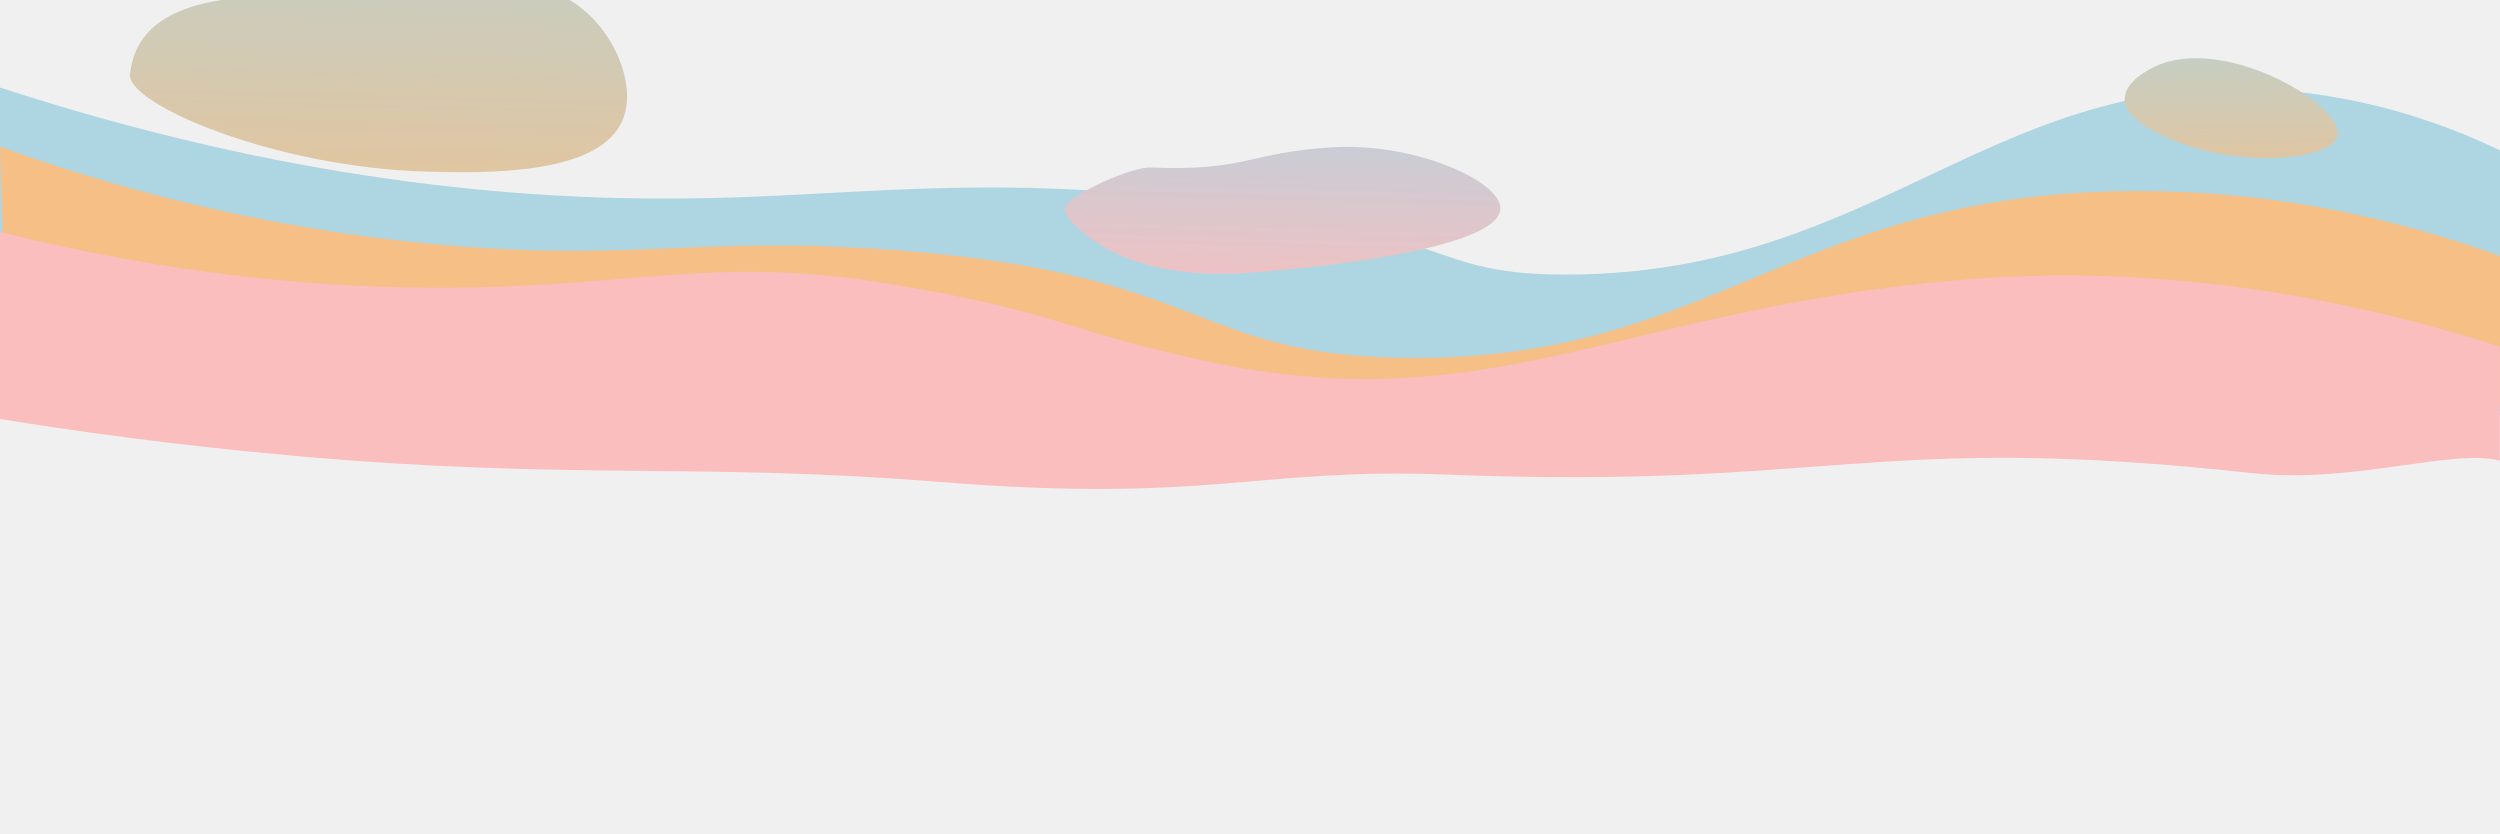
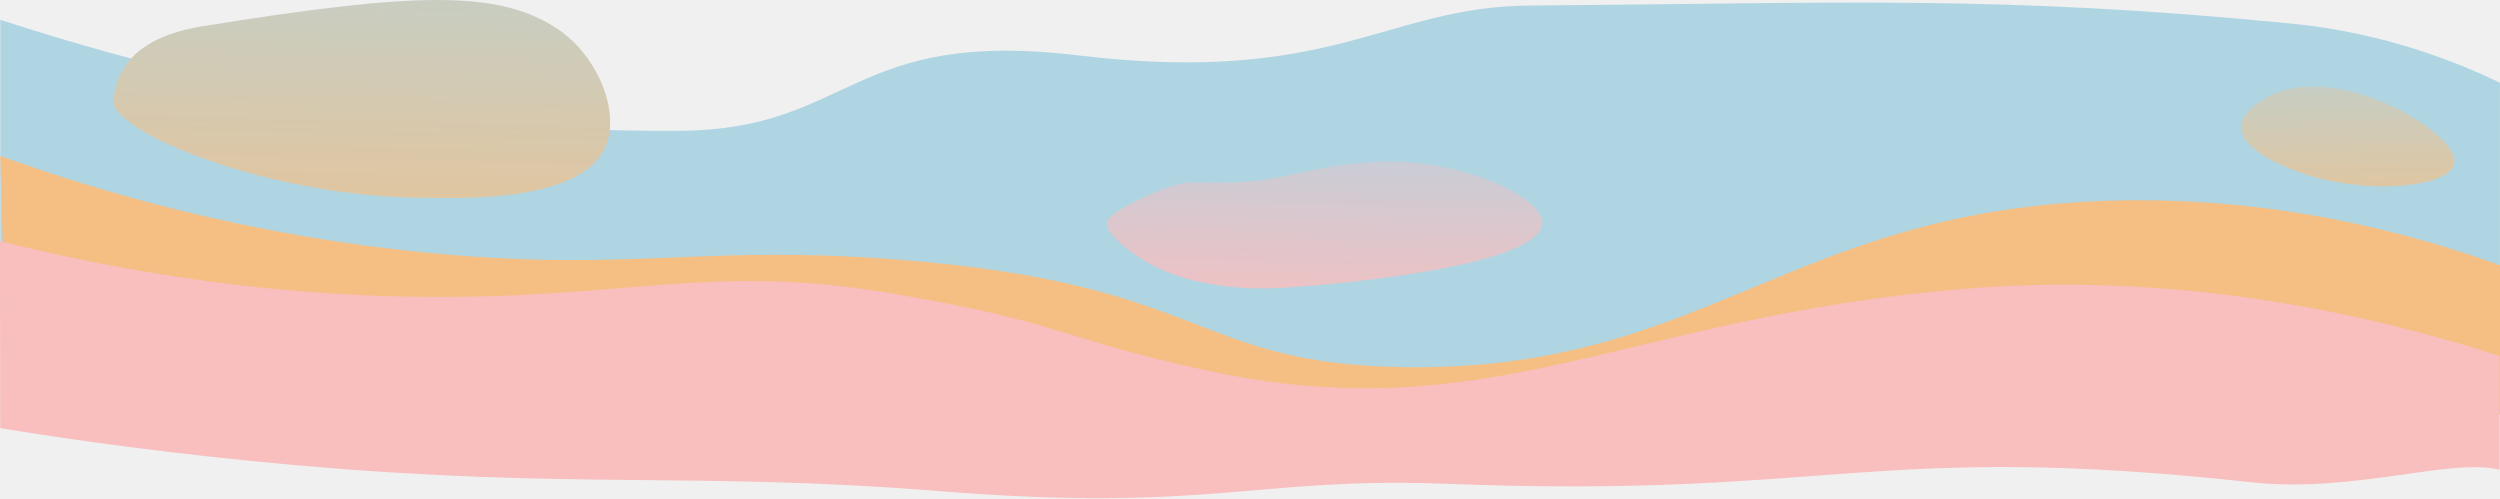
- <svg xmlns="http://www.w3.org/2000/svg" id="Layer_1" data-name="Layer 1" version="1.1" viewBox="0 0 1200 400">
+ <svg xmlns="http://www.w3.org/2000/svg" id="Layer_1" data-name="Layer 1" viewBox="0 0 1200.2 239.16">
  <defs>
    <style>
      .cls-1 {
        fill: url(#linear-gradient);
      }

      .cls-1, .cls-2, .cls-3, .cls-4, .cls-5, .cls-6 {
        stroke-width: 0px;
      }

-       .cls-7 {
-         fill: #fff;
-         stroke: #231f20;
-         stroke-miterlimit: 10;
-       }
- 
      .cls-2 {
-         fill: #fabebe;
+         fill: #afd5e3;
      }

      .cls-3 {
+         fill: #f9bebe;
+       }
+ 
+       .cls-4 {
        fill: url(#linear-gradient-2);
      }

-       .cls-4 {
-         fill: url(#linear-gradient-3);
-       }
- 
      .cls-5 {
-         fill: #f6bf85;
+         fill: #f5bf84;
      }

      .cls-6 {
-         fill: #aed5e2;
+         fill: url(#linear-gradient-3);
      }
    </style>
-     <linearGradient id="linear-gradient" x1="185.5" y1="124.2" x2="178.4" y2="-153.2" gradientTransform="translate(0 12) scale(1 -1)" gradientUnits="userSpaceOnUse">
-       <stop offset="0" stop-color="#aed5e2" />
-       <stop offset="1" stop-color="#f6bf85" />
+     <linearGradient id="linear-gradient" x1="177.53" y1="-245.13" x2="170.43" y2="-522.53" gradientTransform="translate(0 -344.9) scale(1 -1)" gradientUnits="userSpaceOnUse">
+       <stop offset="0" stop-color="#afd5e3" />
+       <stop offset="1" stop-color="#f5bf84" />
    </linearGradient>
-     <linearGradient id="linear-gradient-2" x1="617.7" y1="-10.4" x2="614.1" y2="-141.9" gradientTransform="translate(0 12) scale(1 -1)" gradientUnits="userSpaceOnUse">
-       <stop offset="0" stop-color="#aed5e2" />
-       <stop offset="1" stop-color="#fabebe" />
+     <linearGradient id="linear-gradient-2" x1="637.99" y1="-374.34" x2="634.39" y2="-505.84" gradientTransform="translate(0 -344.9) scale(1 -1)" gradientUnits="userSpaceOnUse">
+       <stop offset="0" stop-color="#afd5e3" />
+       <stop offset="1" stop-color="#f9bebe" />
    </linearGradient>
-     <linearGradient id="linear-gradient-3" x1="1070" y1="30.4" x2="1071.8" y2="-108.3" gradientTransform="translate(0 12) scale(1 -1)" gradientUnits="userSpaceOnUse">
-       <stop offset="0" stop-color="#aed5e2" />
-       <stop offset="1" stop-color="#f6bf85" />
+     <linearGradient id="linear-gradient-3" x1="1126.14" y1="-340.08" x2="1127.94" y2="-478.78" gradientTransform="translate(0 -344.9) scale(1 -1)" gradientUnits="userSpaceOnUse">
+       <stop offset="0" stop-color="#afd5e3" />
+       <stop offset="1" stop-color="#f5bf84" />
    </linearGradient>
  </defs>
  <g id="Layer_1-2" data-name="Layer 1-2">
    <g id="Outer">
-       <path class="cls-7" d="M1200.1,312.2" />
-       <path class="cls-6" d="M0,183.9c65.7,20.3,163.6,28.2,292,32.2,116.3,3.6,155.4-.6,255,9,156.9,15.1,338.6-38.1,461-20,79.1,11.7,17-17,192-6v-126.9c-19.9-9.6-55.2-24-100.3-28.4-140.6-13.8-195.8,86.9-345.8,88-69.1.5-55.3-20.9-177.8-35.6-109.5-13.1-167.2-1.5-249.8-.9C249.3,95.9,138.2,87.1,0,42" />
-       <path class="cls-6" d="M891.8,75.9" />
-       <path class="cls-6" d="M1122,487.3" />
-       <path class="cls-6" d="M931.7,507.8" />
+       <path class="cls-2" d="m.15,151.4c65.7,20.3,163.6,28.2,292,32.2,116.3,3.6,155.4-.6,255,9,156.9,15.1,338.6-38.1,461-20,79.1,11.7,17-17,192-6V39.7c-19.9-9.6-55.2-24-100.3-28.4C959.25-2.5,884.24,1.56,734.24,2.66c-69.1.5-94.35,38.61-216.85,23.91-109.5-13.1-108.34,35.63-190.94,36.23C249.45,63.4,138.35,54.6.15,9.5" />
    </g>
    <g id="Middle">
-       <path class="cls-5" d="M0,70.4c45.6,16.5,119,38.8,211.7,47.1,93.1,8.3,125.8-4.6,219.6,2.7,149,11.6,140.8,50.1,242.7,51.6,145.7,2,185.1-76.5,342.2-80,77.9-1.7,142,16,183.9,31.1v71.7c-18.8-2.2-34,.3-71.1,0-143.3-1.2-65.1-15-184-10.8-54.2,1.9-169.2,41.9-334,24.3-123.5-13.2-172.8-37.2-272-45-79.2-6.4-198.6,37.5-336,13" />
-       <path class="cls-5" d="M1146.9,303.3" />
+       <path class="cls-5" d="m.1,74.86c45.6,16.5,119,38.8,211.7,47.1,93.1,8.3,125.8-4.6,219.6,2.7,149,11.6,140.8,50.1,242.7,51.6,145.7,2,185.1-76.5,342.2-80,77.9-1.7,142,16,183.9,31.1v71.7c-18.8-2.2-34,.3-71.1,0-143.3-1.2-65.1-15-184-10.8-54.2,1.9-169.2,41.9-334,24.3-123.5-13.2-172.8-37.2-272-45-79.2-6.4-198.6,37.5-336,13" />
    </g>
    <g id="Inner">
-       <path class="cls-2" d="M0,201.1c31.9,5.2,81.4,12.4,142.3,17.8,132.9,11.7,190.9,3,308.4,12.4,130.1,10.5,152.5-7,243.3-3.5,186.2,7.3,203.8-20.7,387-.7,48.6,5.3,96.1-12,118.9-6v-54.7c-112.3-35.9-200.9-37-259.4-32-161.1,13.7-225.9,68.2-360.9,39.1-72-15.5-67.6-23-152.9-37.3-86.5-14.5-126.3,3.3-227.6,1.8-47.6-.7-116-5.8-199.2-26.7" />
+       <path class="cls-3" d="m.1,205.56c31.9,5.2,81.4,12.4,142.3,17.8,132.9,11.7,190.9,3,308.4,12.4,130.1,10.5,152.5-7,243.3-3.5,186.2,7.3,203.8-20.7,387-.7,48.6,5.3,96.1-12,118.9-6v-54.7c-112.3-35.9-200.9-37-259.4-32-161.1,13.7-225.9,68.2-360.9,39.1-72-15.5-67.6-23-152.9-37.3-86.5-14.5-126.3,3.3-227.6,1.8-47.6-.7-116-5.8-199.2-26.7" />
    </g>
    <g id="Blobs">
-       <path class="cls-1" d="M105.1.2c101.3-16.3,142.1-17.8,170.7,1.3,18.9,12.6,30,39.2,23.1,56-11,26.9-66.8,25.6-93.3,24.9-73.8-1.8-145.8-32.8-143.2-47.1,1.1-6.1,2.6-28.7,42.8-35.1h-.1Z" />
-       <path class="cls-3" d="M522,113.3c25.9,20.1,63.6,18.4,73.8,17.8,33.5-2,124.3-11.4,124.4-31.1,0-13.4-42.1-31.8-80.9-29.3-40.6,2.6-41.2,11.6-87.1,9.7-9.1-.4-38.9,13.2-40.9,18.7-1.7,4.6,7.7,11.9,10.7,14.2h0Z" />
-       <path class="cls-4" d="M1019.8,47.3c-.2,11.1,21.1,19.2,26.7,21.3,31,11.9,73.2,8.1,75.6-3.6,2.9-14.6-54.9-48.9-88-32.9-1.9.9-14.1,6.8-14.2,15.1h0Z" />
+       <path class="cls-1" d="m97.05,12.63c101.3-16.3,142.1-17.8,170.7,1.3,18.9,12.6,30,39.2,23.1,56-11,26.9-66.8,25.6-93.3,24.9-73.8-1.8-145.8-32.8-143.2-47.1,1.1-6.1,2.6-28.7,42.8-35.1,0,0-.1,0-.1,0Z" />
+       <path class="cls-4" d="m542.21,120.33c25.9,20.1,63.6,18.4,73.8,17.8,33.5-2,124.3-11.4,124.4-31.1,0-13.4-42.1-31.8-80.9-29.3-40.6,2.6-41.2,11.6-87.1,9.7-9.1-.4-38.9,13.2-40.9,18.7-1.7,4.6,7.7,11.9,10.7,14.2h0Z" />
+       <path class="cls-6" d="m1075.9,60.89c-.2,11.1,21.1,19.2,26.7,21.3,31,11.9,73.2,8.1,75.6-3.6,2.9-14.6-54.9-48.9-88-32.9-1.9.9-14.1,6.8-14.2,15.1h0l-.1.1h0Z" />
    </g>
  </g>
</svg>
